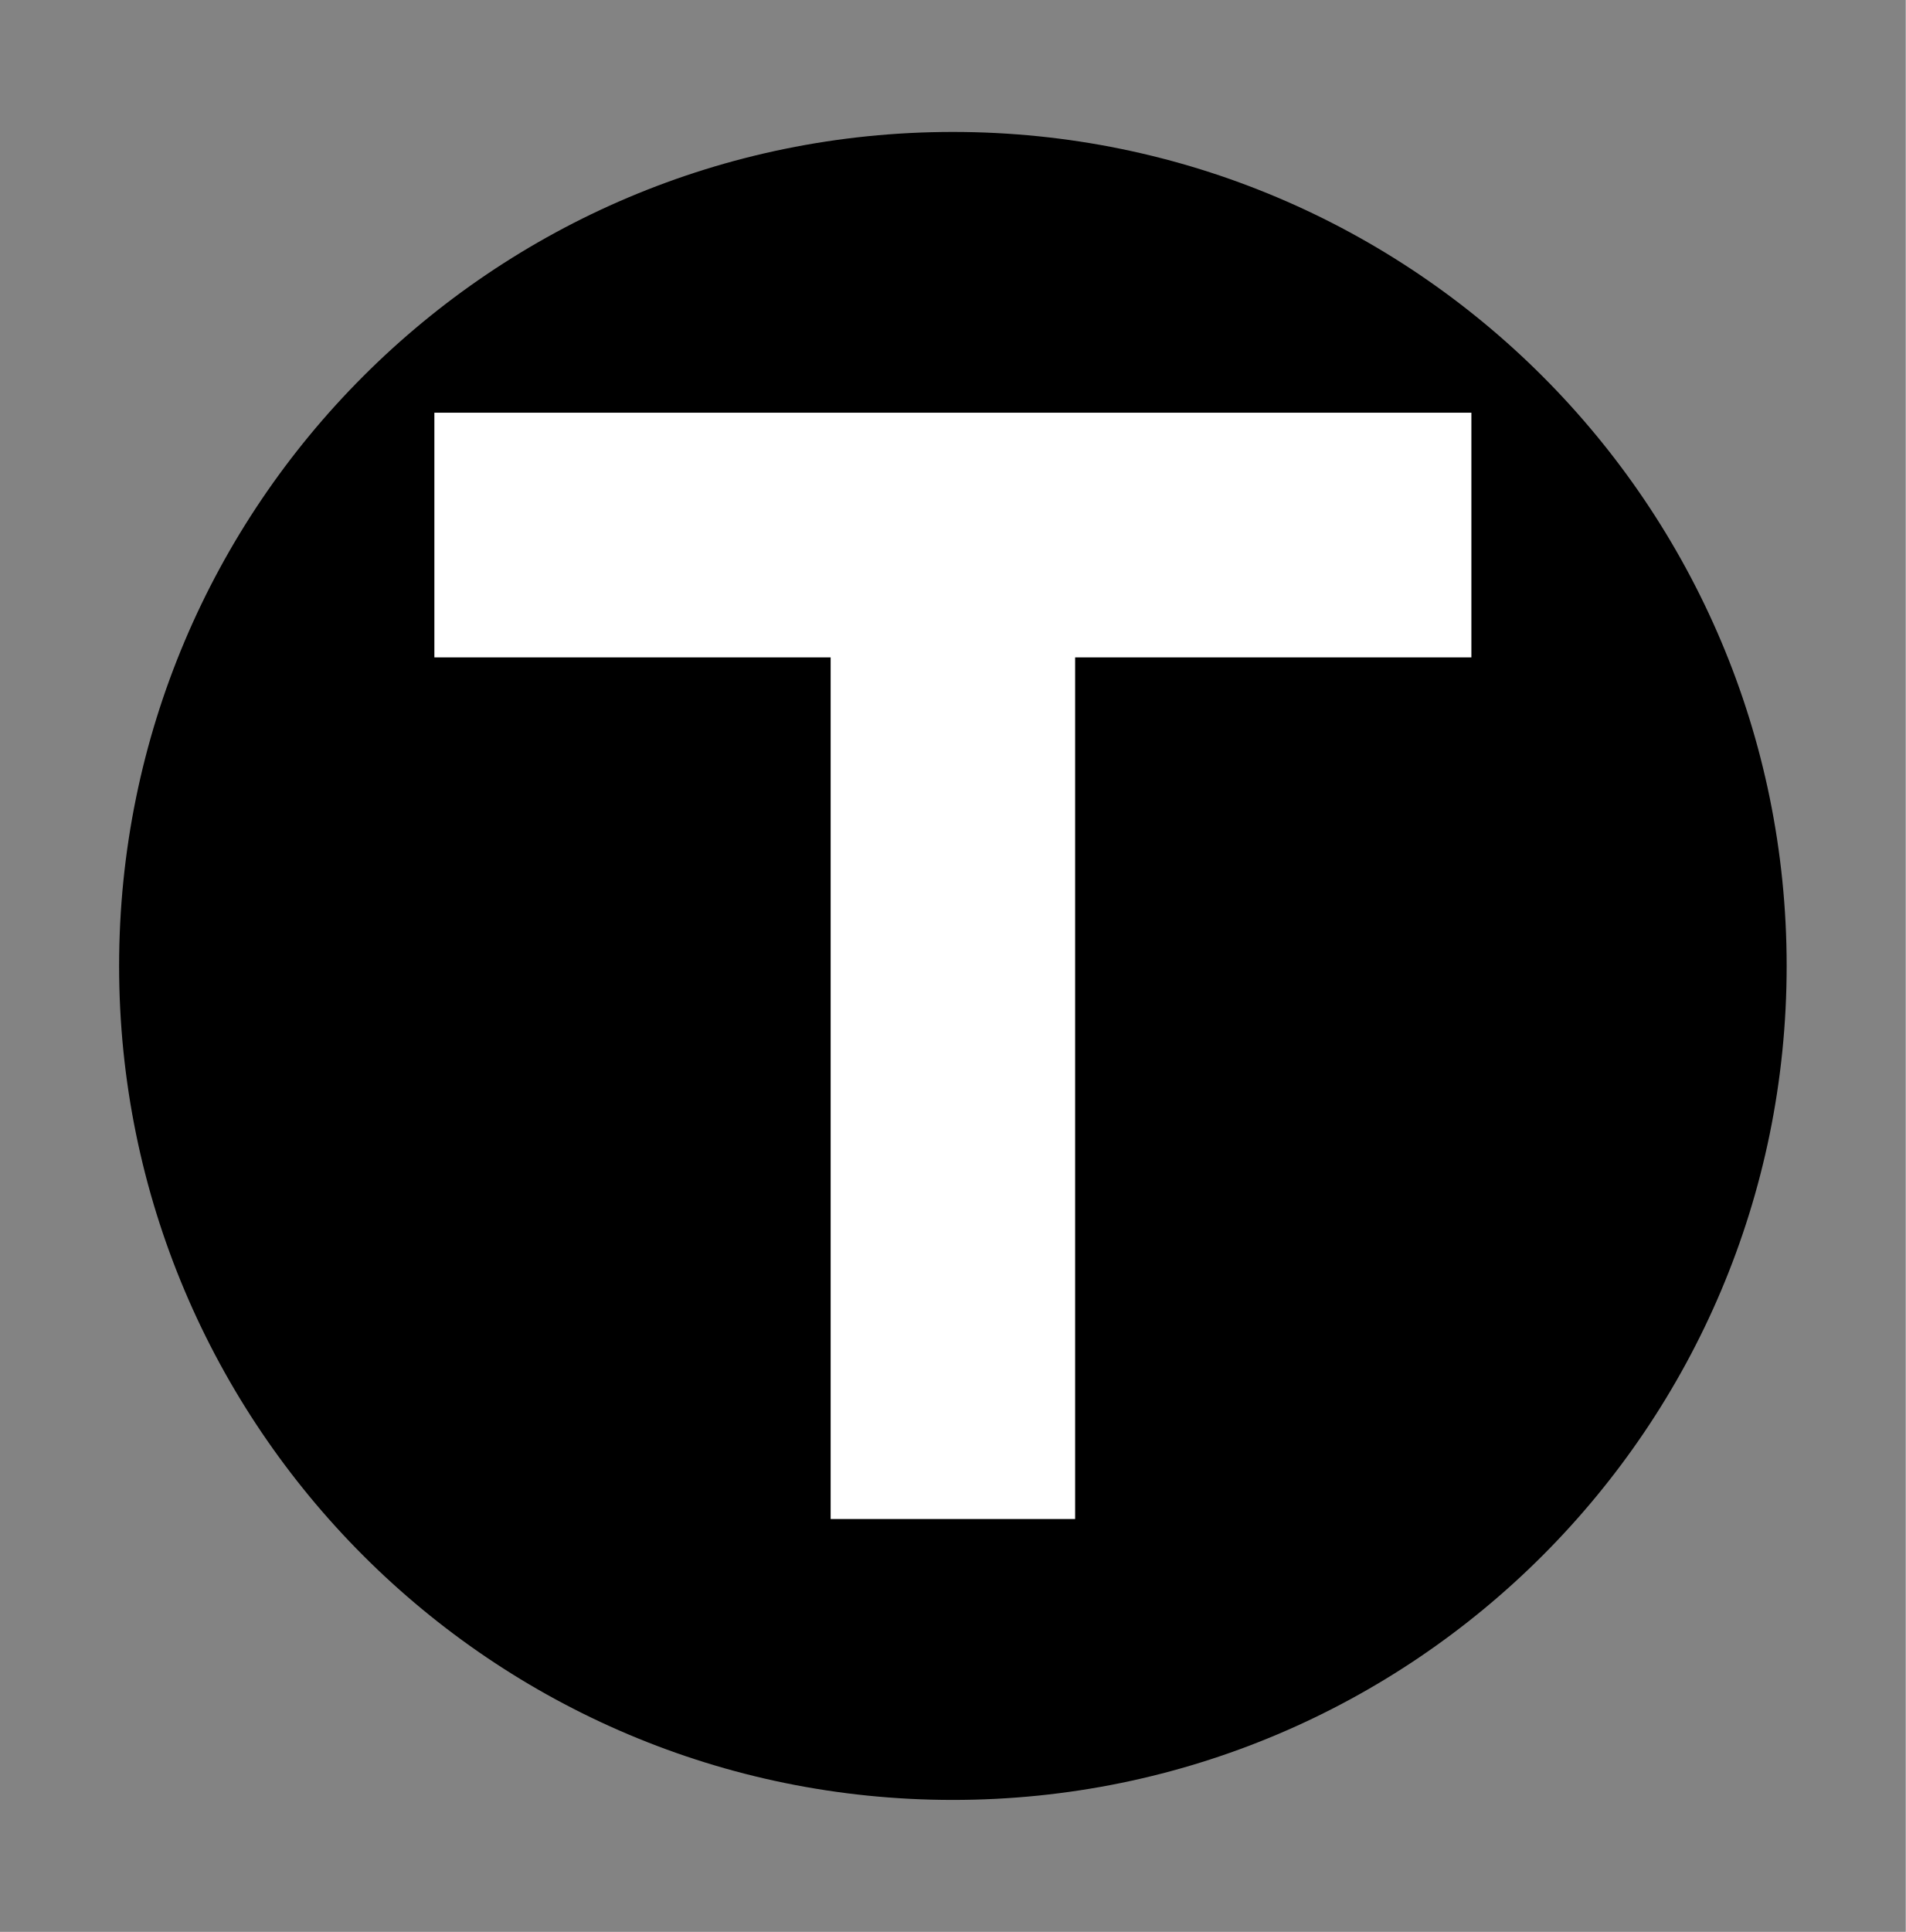
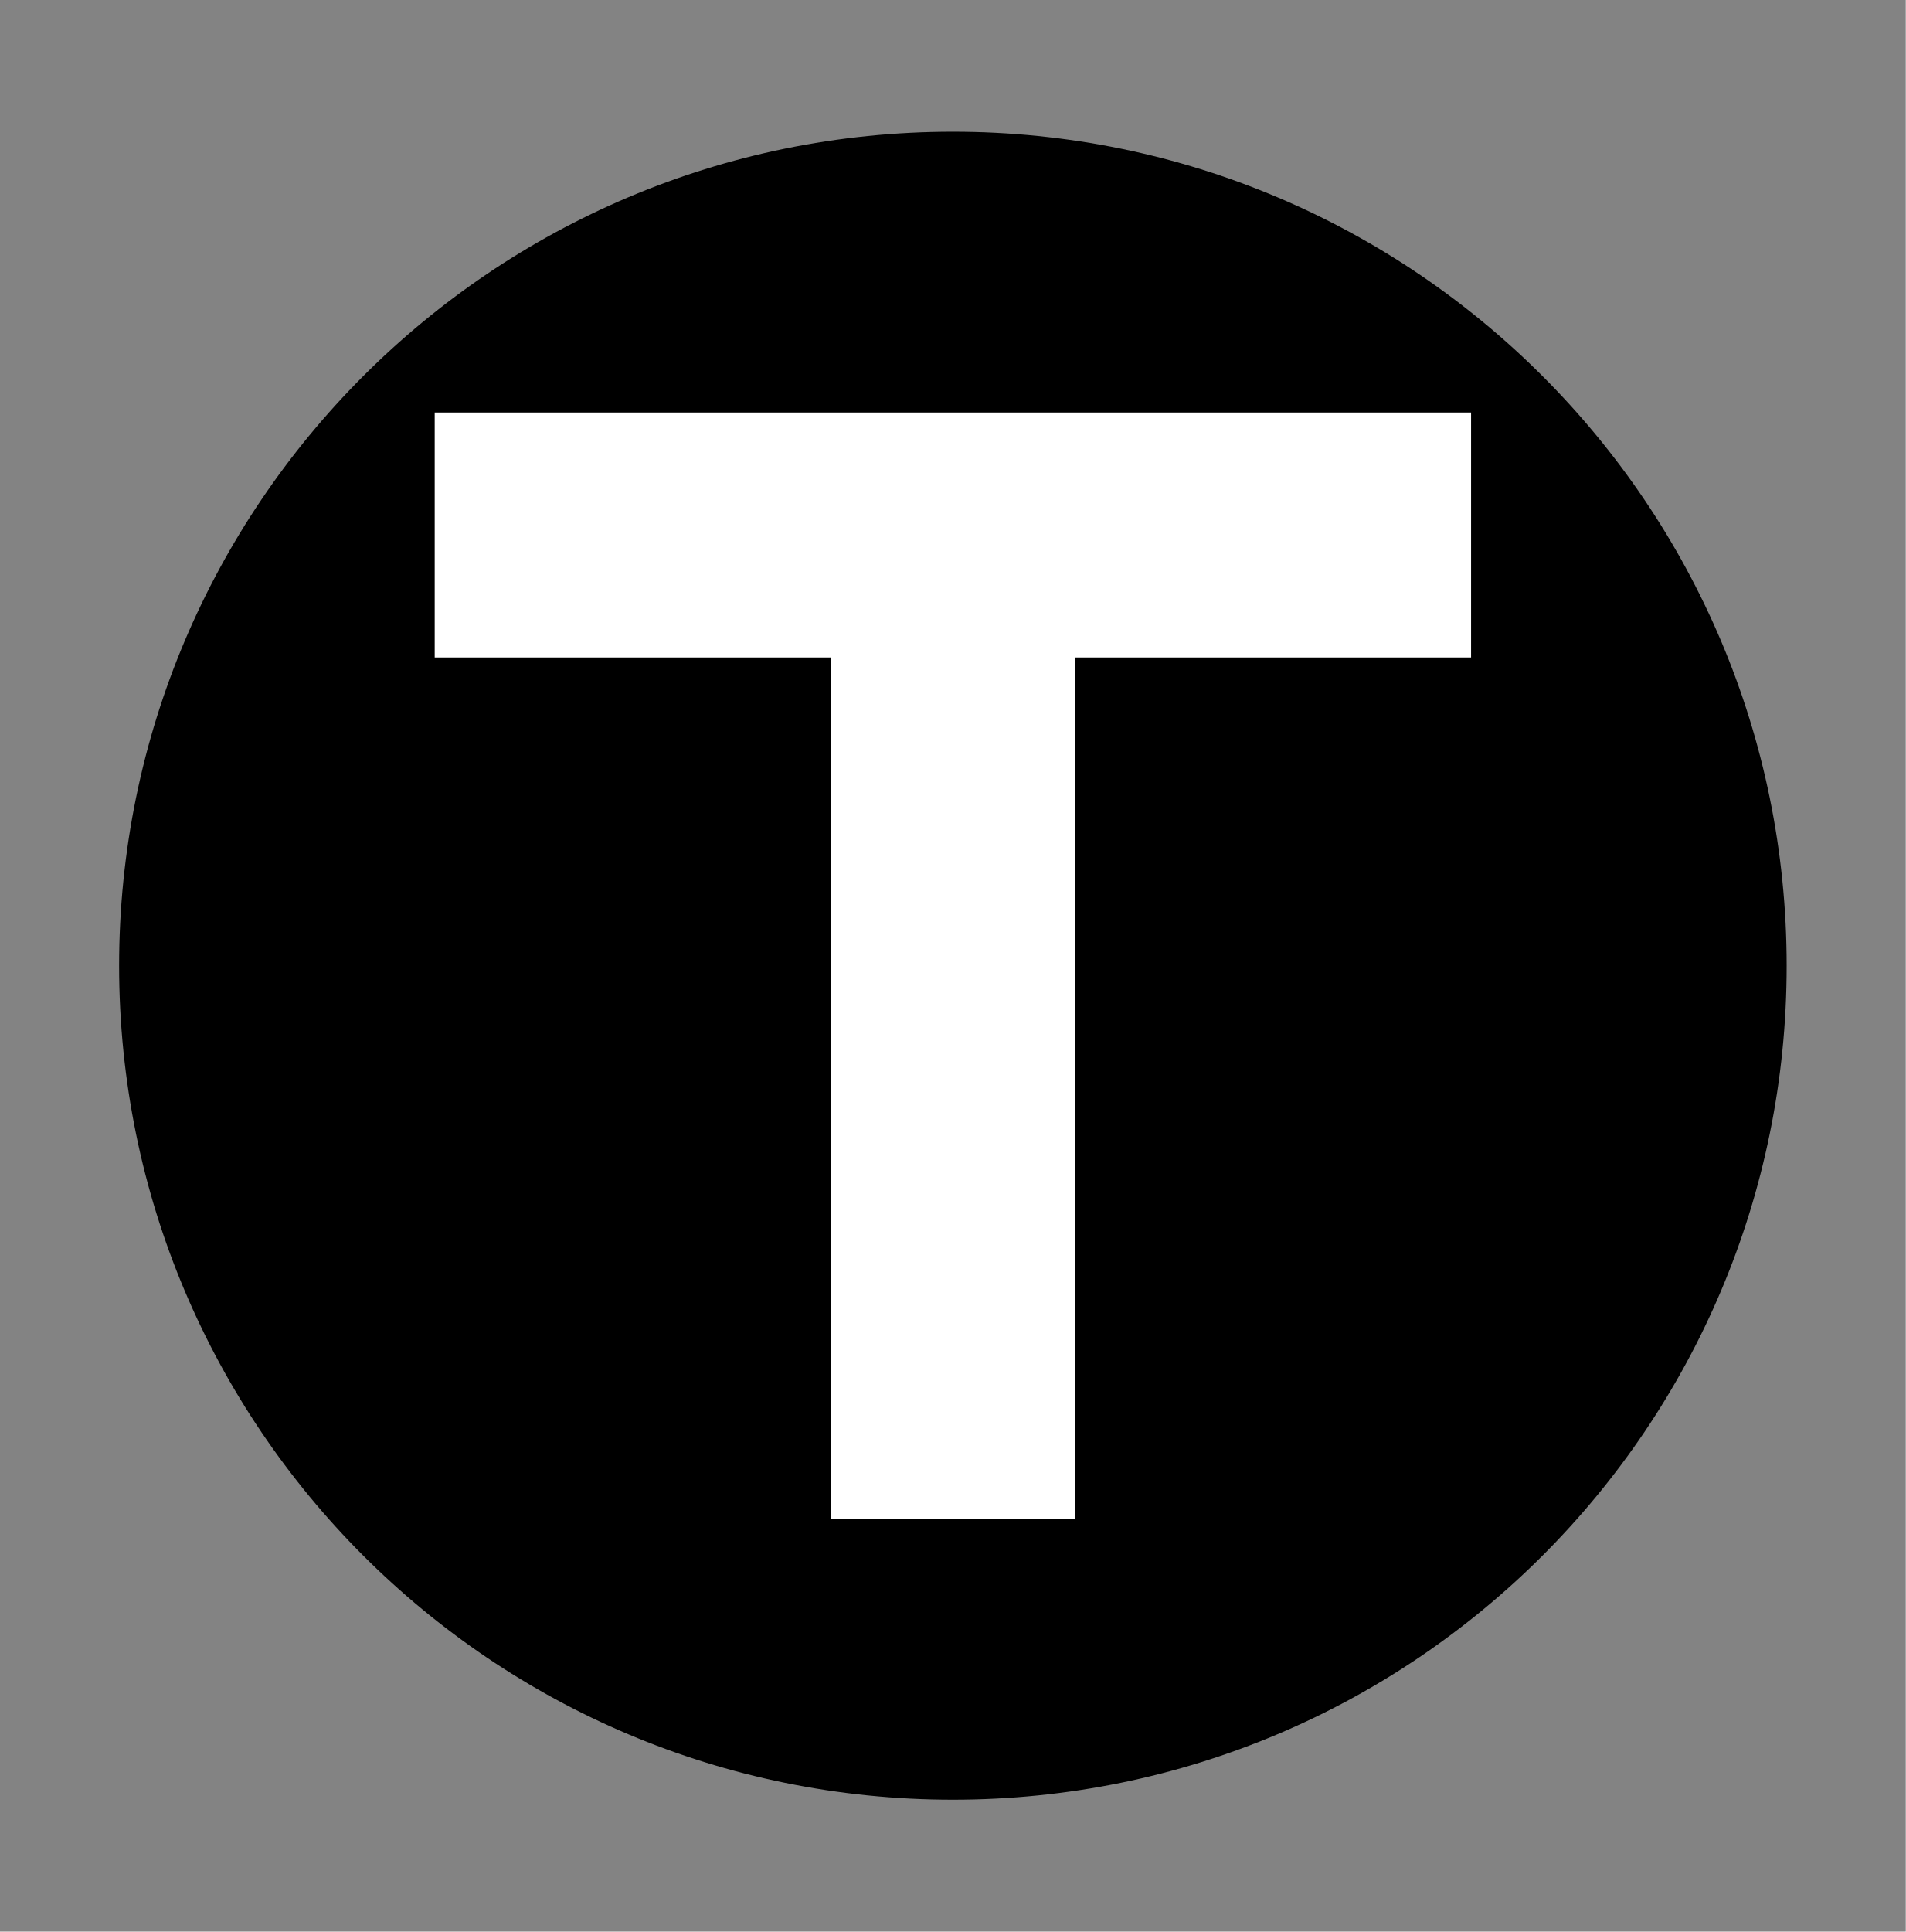
- <svg xmlns="http://www.w3.org/2000/svg" width="14" height="14.189" viewBox="0 0 14 14.189">
-   <path fill-rule="nonzero" fill="rgb(51.373%, 51.373%, 51.373%)" fill-opacity="1" d="M 0 0 L 14 0 L 14 14.188 L 0 14.188 Z M 0 0 " />
-   <path fill-rule="nonzero" fill="rgb(0%, 0%, 0%)" fill-opacity="1" d="M 13.125 7.094 C 13.125 10.477 10.383 13.219 7 13.219 C 3.617 13.219 0.875 10.477 0.875 7.094 C 0.875 3.711 3.617 0.969 7 0.969 C 10.383 0.969 13.125 3.711 13.125 7.094 Z M 13.125 7.094 " />
-   <path fill-rule="nonzero" fill="rgb(100%, 100%, 100%)" fill-opacity="1" d="M 3.191 3.031 L 3.191 4.828 L 6.102 4.828 L 6.102 11.156 L 7.898 11.156 L 7.898 4.828 L 10.809 4.828 L 10.809 3.031 Z M 3.191 3.031 " />
+ <svg xmlns="http://www.w3.org/2000/svg" width="10" height="10.135" viewBox="0 0 10 10.135">
+   <path fill-rule="nonzero" fill="rgb(51.373%, 51.373%, 51.373%)" fill-opacity="1" d="M 0 0 L 10 0 L 10 10.133 L 0 10.133 Z M 0 0 " />
+   <path fill-rule="nonzero" fill="rgb(0%, 0%, 0%)" fill-opacity="1" d="M 9.375 5.066 C 9.375 7.484 7.418 9.441 5 9.441 C 2.582 9.441 0.625 7.484 0.625 5.066 C 0.625 2.652 2.582 0.691 5 0.691 C 7.418 0.691 9.375 2.652 9.375 5.066 Z M 9.375 5.066 " />
+   <path fill-rule="nonzero" fill="rgb(100%, 100%, 100%)" fill-opacity="1" d="M 2.281 2.164 L 2.281 3.449 L 4.359 3.449 L 4.359 7.969 L 5.641 7.969 L 5.641 3.449 L 7.719 3.449 L 7.719 2.164 Z M 2.281 2.164 " />
</svg>
